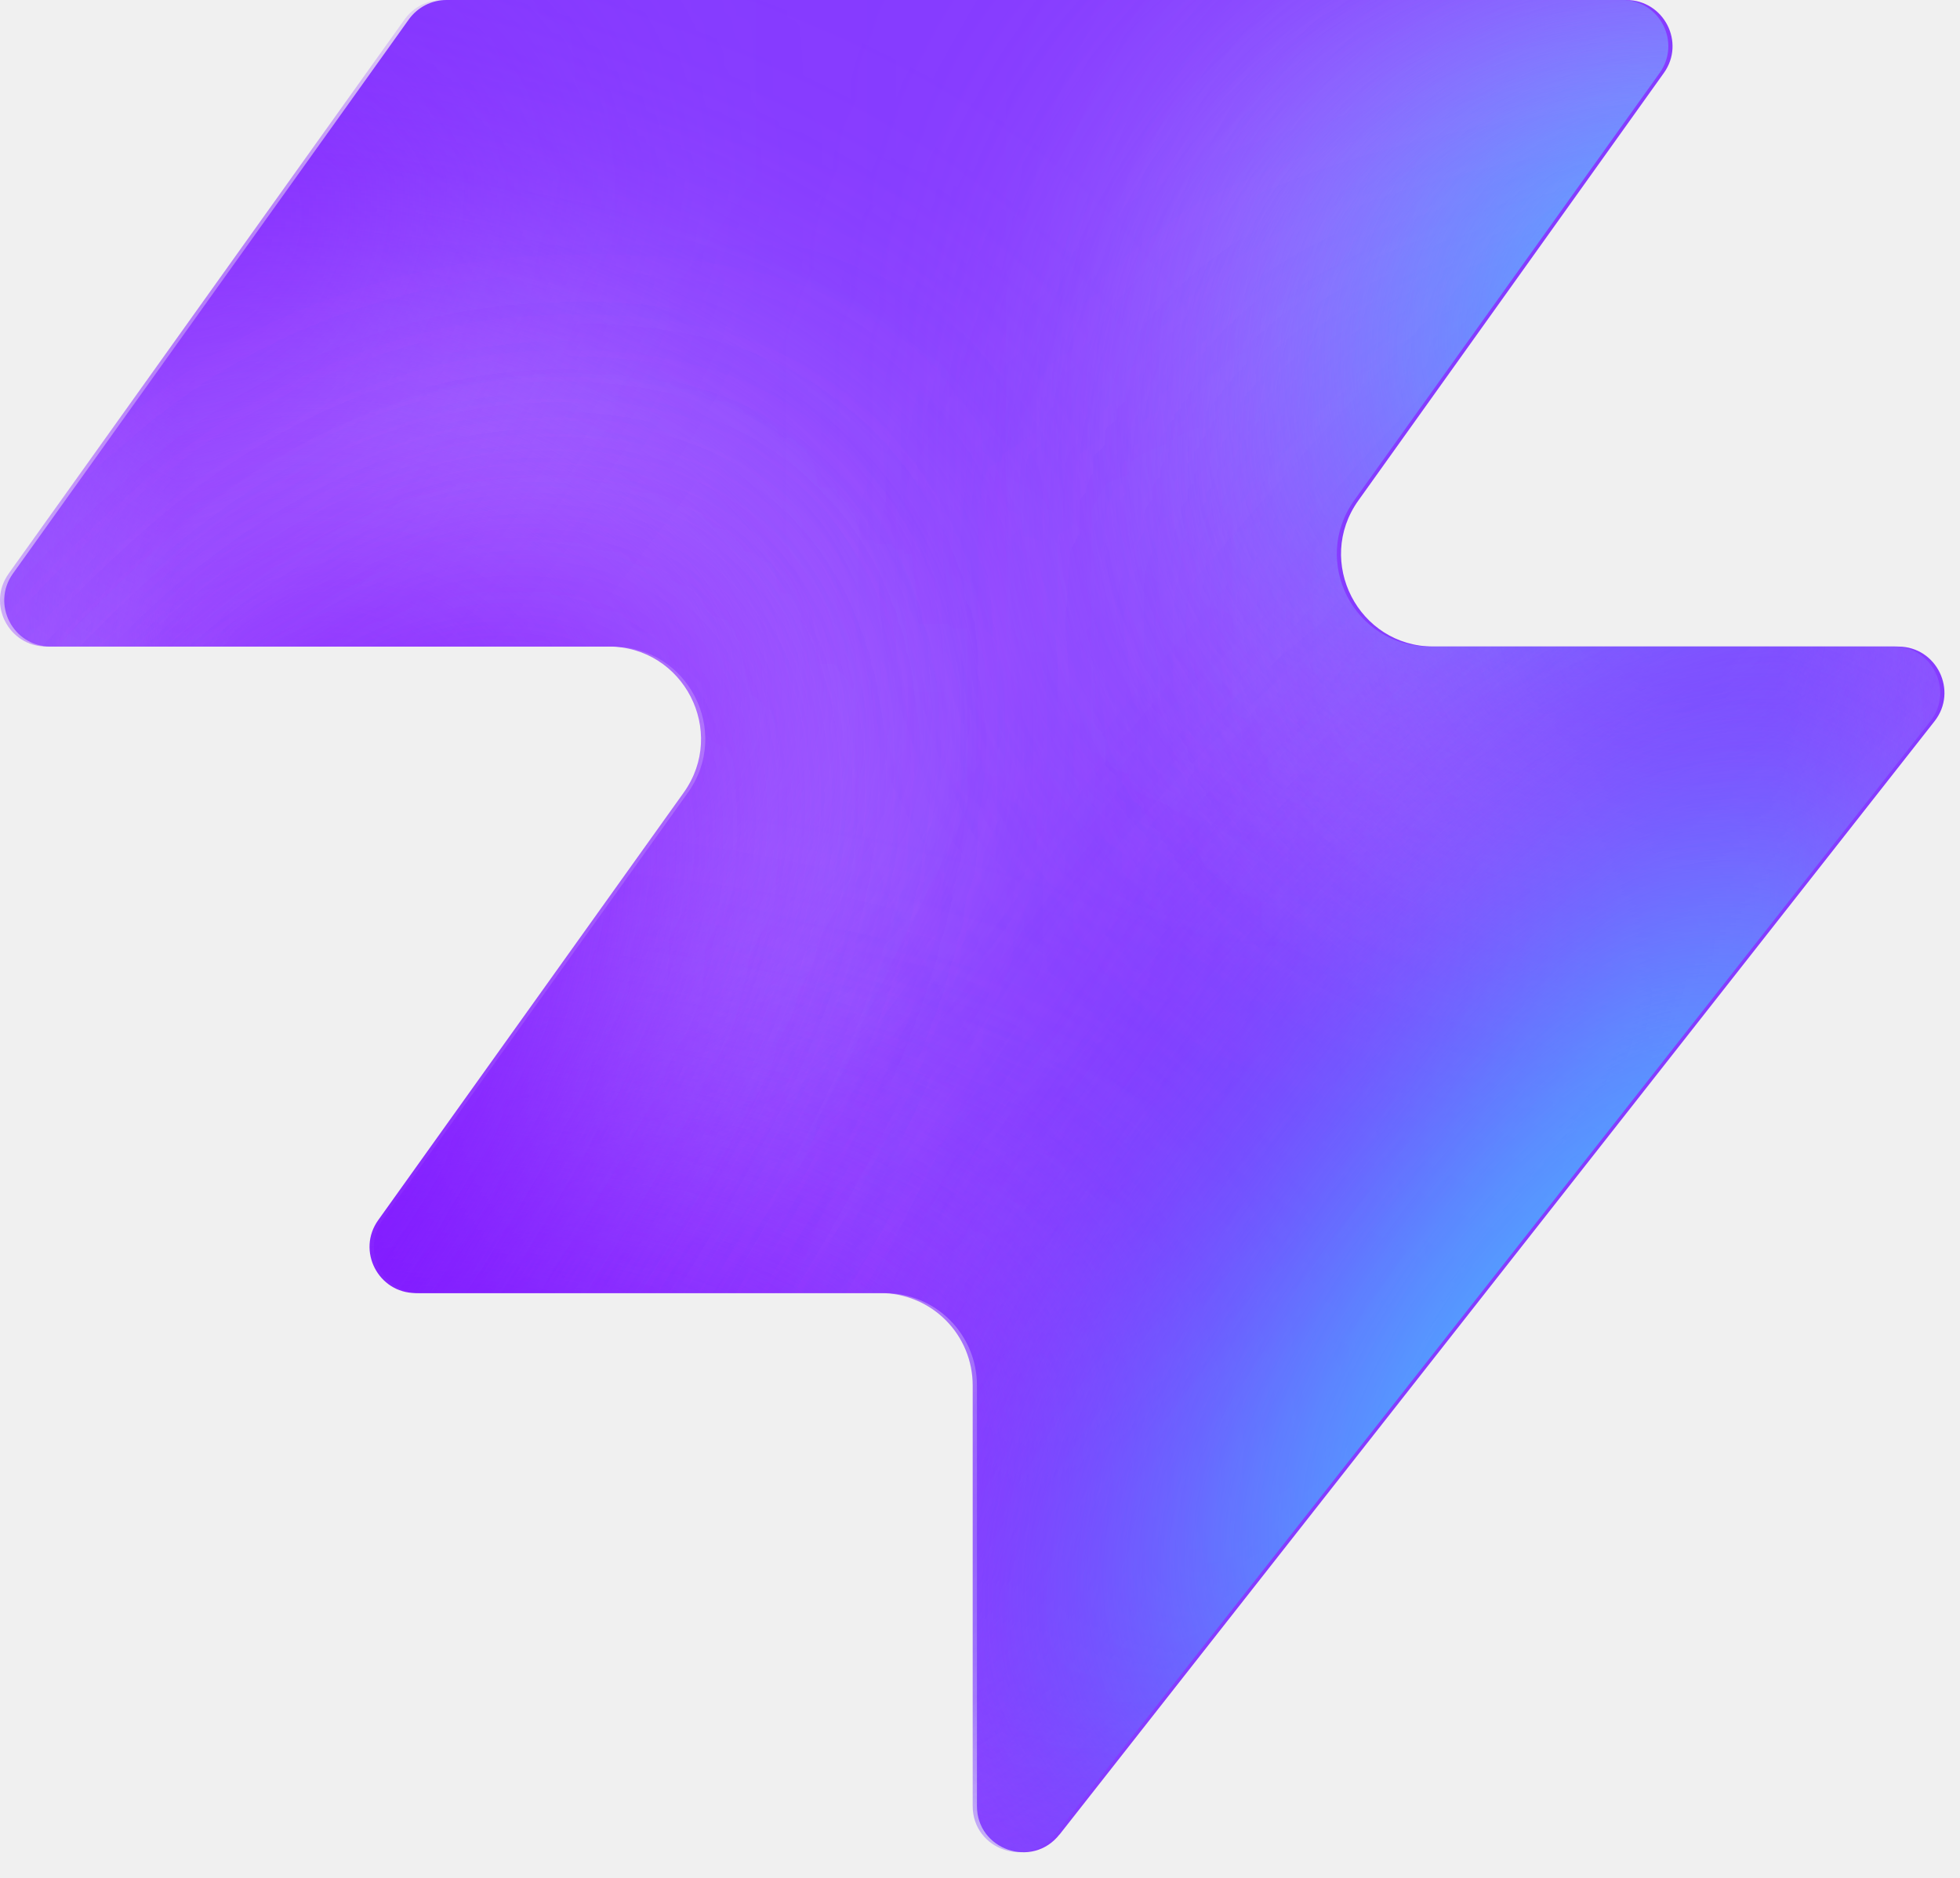
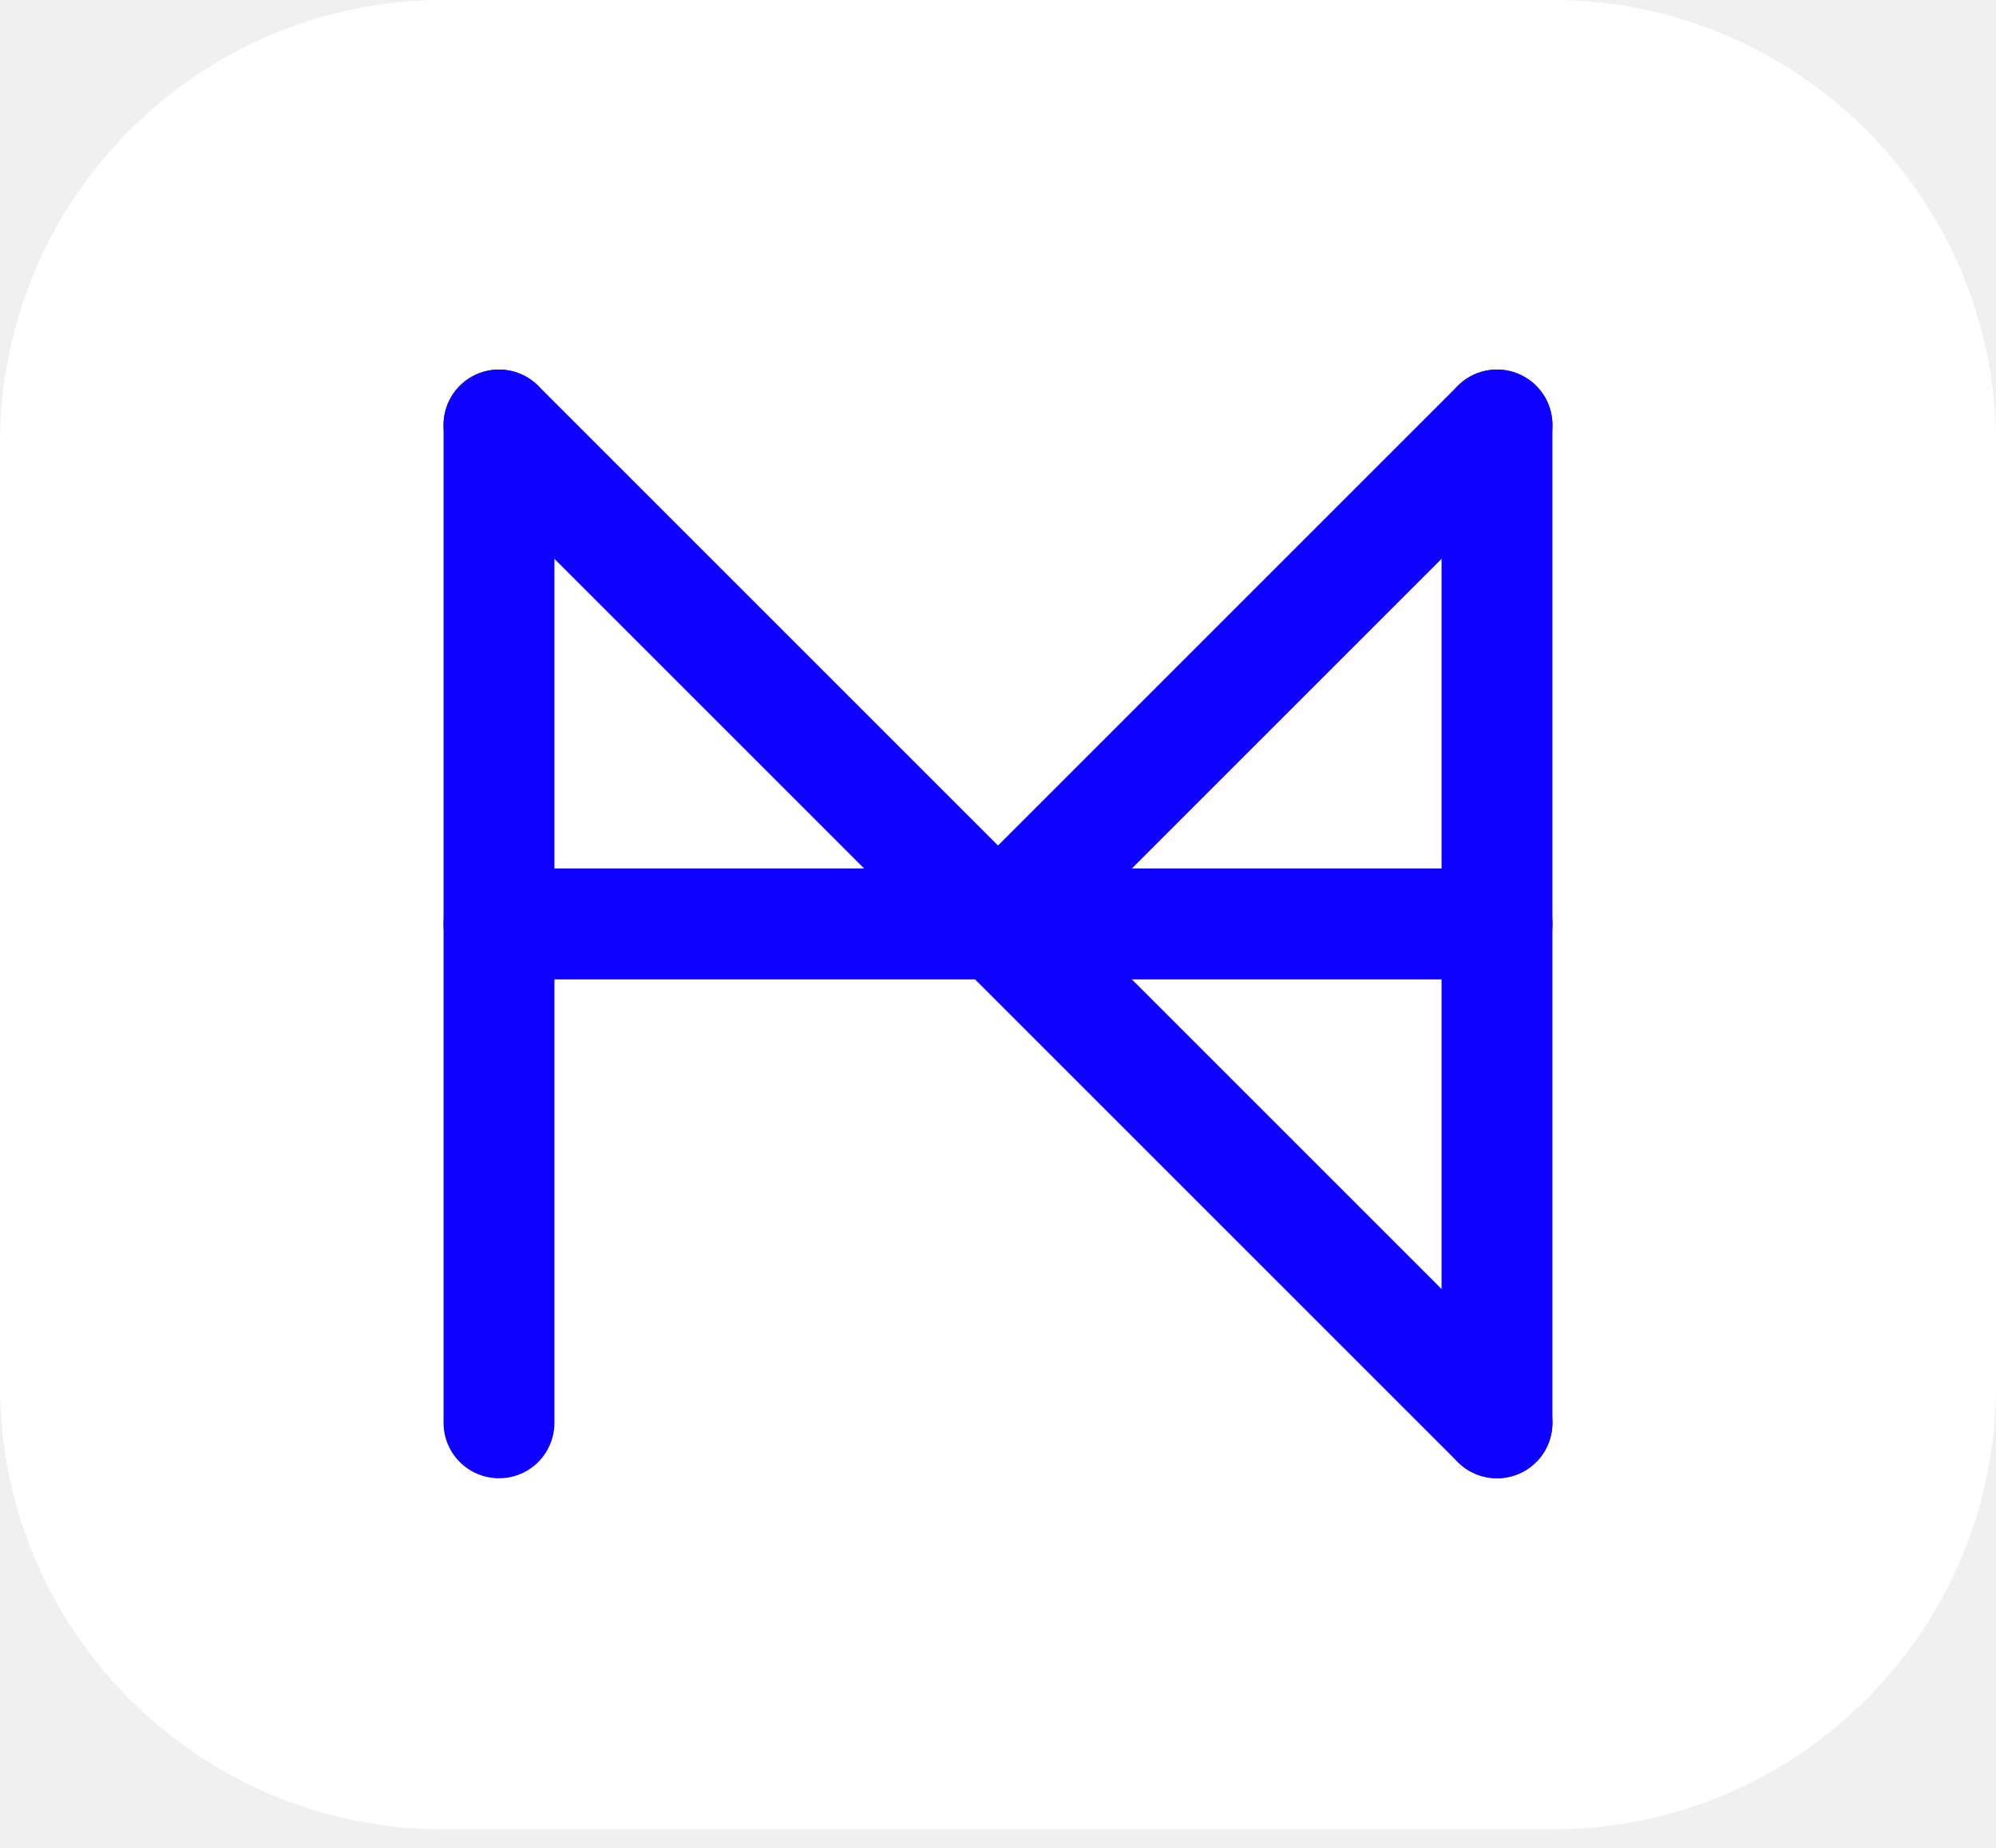
- <svg xmlns="http://www.w3.org/2000/svg" width="48" height="46" fill="none" viewBox="0 0 48 46">
-   <path fill="#863bff" d="M25.946 44.938c-.664.845-2.021.375-2.021-.698V33.937a2.26 2.26 0 0 0-2.262-2.262H10.287c-.92 0-1.456-1.04-.92-1.788l7.48-10.471c1.07-1.497 0-3.578-1.842-3.578H1.237c-.92 0-1.456-1.04-.92-1.788L10.013.474c.214-.297.556-.474.92-.474h28.894c.92 0 1.456 1.04.92 1.788l-7.48 10.471c-1.07 1.498 0 3.579 1.842 3.579h11.377c.943 0 1.473 1.088.89 1.83L25.947 44.94z" style="fill:#863bff;fill:color(display-p3 .525 .23 1);fill-opacity:1" />
-   <mask id="a" width="48" height="46" x="0" y="0" maskUnits="userSpaceOnUse" style="mask-type:alpha">
-     <path fill="#000" d="M25.842 44.938c-.664.844-2.021.375-2.021-.698V33.937a2.26 2.26 0 0 0-2.262-2.262H10.183c-.92 0-1.456-1.04-.92-1.788l7.48-10.471c1.07-1.498 0-3.579-1.842-3.579H1.133c-.92 0-1.456-1.04-.92-1.787L9.91.473c.214-.297.556-.474.92-.474h28.894c.92 0 1.456 1.04.92 1.788l-7.48 10.471c-1.07 1.498 0 3.578 1.842 3.578h11.377c.943 0 1.473 1.088.89 1.832L25.843 44.94z" style="fill:#000;fill-opacity:1" />
-   </mask>
-   <g mask="url(#a)">
-     <g filter="url(#b)">
-       <ellipse cx="5.508" cy="14.704" fill="#ede6ff" rx="5.508" ry="14.704" style="fill:#ede6ff;fill:color(display-p3 .927 .903 1);fill-opacity:1" transform="matrix(.00324 1 1 -.00324 -4.47 31.516)" />
-     </g>
-     <g filter="url(#c)">
-       <ellipse cx="10.399" cy="29.851" fill="#ede6ff" rx="10.399" ry="29.851" style="fill:#ede6ff;fill:color(display-p3 .927 .903 1);fill-opacity:1" transform="matrix(.00324 1 1 -.00324 -39.328 7.883)" />
-     </g>
-     <g filter="url(#d)">
-       <ellipse cx="5.508" cy="30.487" fill="#7e14ff" rx="5.508" ry="30.487" style="fill:#7e14ff;fill:color(display-p3 .492 .077 1);fill-opacity:1" transform="rotate(89.814 -25.913 -14.639)scale(1 -1)" />
-     </g>
-     <g filter="url(#e)">
-       <ellipse cx="5.508" cy="30.599" fill="#7e14ff" rx="5.508" ry="30.599" style="fill:#7e14ff;fill:color(display-p3 .492 .077 1);fill-opacity:1" transform="rotate(89.814 -32.644 -3.334)scale(1 -1)" />
-     </g>
-     <g filter="url(#f)">
-       <ellipse cx="5.508" cy="30.599" fill="#7e14ff" rx="5.508" ry="30.599" style="fill:#7e14ff;fill:color(display-p3 .492 .077 1);fill-opacity:1" transform="matrix(.00324 1 1 -.00324 -34.34 30.47)" />
-     </g>
-     <g filter="url(#g)">
-       <ellipse cx="14.072" cy="22.078" fill="#ede6ff" rx="14.072" ry="22.078" style="fill:#ede6ff;fill:color(display-p3 .927 .903 1);fill-opacity:1" transform="rotate(93.35 24.506 48.493)scale(-1 1)" />
-     </g>
-     <g filter="url(#h)">
-       <ellipse cx="3.47" cy="21.501" fill="#7e14ff" rx="3.47" ry="21.501" style="fill:#7e14ff;fill:color(display-p3 .492 .077 1);fill-opacity:1" transform="rotate(89.009 28.708 47.59)scale(-1 1)" />
-     </g>
-     <g filter="url(#i)">
-       <ellipse cx="3.47" cy="21.501" fill="#7e14ff" rx="3.47" ry="21.501" style="fill:#7e14ff;fill:color(display-p3 .492 .077 1);fill-opacity:1" transform="rotate(89.009 28.708 47.59)scale(-1 1)" />
-     </g>
-     <g filter="url(#j)">
-       <ellipse cx=".387" cy="8.972" fill="#7e14ff" rx="4.407" ry="29.108" style="fill:#7e14ff;fill:color(display-p3 .492 .077 1);fill-opacity:1" transform="rotate(39.51 .387 8.972)" />
-     </g>
-     <g filter="url(#k)">
-       <ellipse cx="47.523" cy="-6.092" fill="#7e14ff" rx="4.407" ry="29.108" style="fill:#7e14ff;fill:color(display-p3 .492 .077 1);fill-opacity:1" transform="rotate(37.892 47.523 -6.092)" />
-     </g>
-     <g filter="url(#l)">
-       <ellipse cx="41.412" cy="6.333" fill="#47bfff" rx="5.971" ry="9.665" style="fill:#47bfff;fill:color(display-p3 .28 .748 1);fill-opacity:1" transform="rotate(37.892 41.412 6.333)" />
-     </g>
-     <g filter="url(#m)">
-       <ellipse cx="-1.879" cy="38.332" fill="#7e14ff" rx="4.407" ry="29.108" style="fill:#7e14ff;fill:color(display-p3 .492 .077 1);fill-opacity:1" transform="rotate(37.892 -1.88 38.332)" />
-     </g>
-     <g filter="url(#n)">
-       <ellipse cx="-1.879" cy="38.332" fill="#7e14ff" rx="4.407" ry="29.108" style="fill:#7e14ff;fill:color(display-p3 .492 .077 1);fill-opacity:1" transform="rotate(37.892 -1.88 38.332)" />
-     </g>
-     <g filter="url(#o)">
-       <ellipse cx="35.651" cy="29.907" fill="#7e14ff" rx="4.407" ry="29.108" style="fill:#7e14ff;fill:color(display-p3 .492 .077 1);fill-opacity:1" transform="rotate(37.892 35.651 29.907)" />
-     </g>
-     <g filter="url(#p)">
-       <ellipse cx="38.418" cy="32.4" fill="#47bfff" rx="5.971" ry="15.297" style="fill:#47bfff;fill:color(display-p3 .28 .748 1);fill-opacity:1" transform="rotate(37.892 38.418 32.4)" />
-     </g>
-   </g>
-   <defs>
-     <filter id="b" width="60.045" height="41.654" x="-19.77" y="16.149" color-interpolation-filters="sRGB" filterUnits="userSpaceOnUse">
-       <feFlood flood-opacity="0" result="BackgroundImageFix" />
-       <feBlend in="SourceGraphic" in2="BackgroundImageFix" result="shape" />
-       <feGaussianBlur result="effect1_foregroundBlur_2002_17158" stdDeviation="7.659" />
-     </filter>
-     <filter id="c" width="90.34" height="51.437" x="-54.613" y="-7.533" color-interpolation-filters="sRGB" filterUnits="userSpaceOnUse">
-       <feFlood flood-opacity="0" result="BackgroundImageFix" />
-       <feBlend in="SourceGraphic" in2="BackgroundImageFix" result="shape" />
-       <feGaussianBlur result="effect1_foregroundBlur_2002_17158" stdDeviation="7.659" />
-     </filter>
-     <filter id="d" width="79.355" height="29.4" x="-49.64" y="2.03" color-interpolation-filters="sRGB" filterUnits="userSpaceOnUse">
-       <feFlood flood-opacity="0" result="BackgroundImageFix" />
-       <feBlend in="SourceGraphic" in2="BackgroundImageFix" result="shape" />
-       <feGaussianBlur result="effect1_foregroundBlur_2002_17158" stdDeviation="4.596" />
-     </filter>
-     <filter id="e" width="79.579" height="29.4" x="-45.045" y="20.029" color-interpolation-filters="sRGB" filterUnits="userSpaceOnUse">
-       <feFlood flood-opacity="0" result="BackgroundImageFix" />
-       <feBlend in="SourceGraphic" in2="BackgroundImageFix" result="shape" />
-       <feGaussianBlur result="effect1_foregroundBlur_2002_17158" stdDeviation="4.596" />
-     </filter>
-     <filter id="f" width="79.579" height="29.4" x="-43.513" y="21.178" color-interpolation-filters="sRGB" filterUnits="userSpaceOnUse">
-       <feFlood flood-opacity="0" result="BackgroundImageFix" />
-       <feBlend in="SourceGraphic" in2="BackgroundImageFix" result="shape" />
-       <feGaussianBlur result="effect1_foregroundBlur_2002_17158" stdDeviation="4.596" />
-     </filter>
-     <filter id="g" width="74.749" height="58.852" x="15.756" y="-17.901" color-interpolation-filters="sRGB" filterUnits="userSpaceOnUse">
-       <feFlood flood-opacity="0" result="BackgroundImageFix" />
-       <feBlend in="SourceGraphic" in2="BackgroundImageFix" result="shape" />
-       <feGaussianBlur result="effect1_foregroundBlur_2002_17158" stdDeviation="7.659" />
-     </filter>
-     <filter id="h" width="61.377" height="25.362" x="23.548" y="2.284" color-interpolation-filters="sRGB" filterUnits="userSpaceOnUse">
-       <feFlood flood-opacity="0" result="BackgroundImageFix" />
-       <feBlend in="SourceGraphic" in2="BackgroundImageFix" result="shape" />
-       <feGaussianBlur result="effect1_foregroundBlur_2002_17158" stdDeviation="4.596" />
-     </filter>
-     <filter id="i" width="61.377" height="25.362" x="23.548" y="2.284" color-interpolation-filters="sRGB" filterUnits="userSpaceOnUse">
-       <feFlood flood-opacity="0" result="BackgroundImageFix" />
-       <feBlend in="SourceGraphic" in2="BackgroundImageFix" result="shape" />
-       <feGaussianBlur result="effect1_foregroundBlur_2002_17158" stdDeviation="4.596" />
-     </filter>
-     <filter id="j" width="56.045" height="63.649" x="-27.636" y="-22.853" color-interpolation-filters="sRGB" filterUnits="userSpaceOnUse">
-       <feFlood flood-opacity="0" result="BackgroundImageFix" />
-       <feBlend in="SourceGraphic" in2="BackgroundImageFix" result="shape" />
-       <feGaussianBlur result="effect1_foregroundBlur_2002_17158" stdDeviation="4.596" />
-     </filter>
-     <filter id="k" width="54.814" height="64.646" x="20.116" y="-38.415" color-interpolation-filters="sRGB" filterUnits="userSpaceOnUse">
-       <feFlood flood-opacity="0" result="BackgroundImageFix" />
-       <feBlend in="SourceGraphic" in2="BackgroundImageFix" result="shape" />
-       <feGaussianBlur result="effect1_foregroundBlur_2002_17158" stdDeviation="4.596" />
-     </filter>
-     <filter id="l" width="33.541" height="35.313" x="24.641" y="-11.323" color-interpolation-filters="sRGB" filterUnits="userSpaceOnUse">
-       <feFlood flood-opacity="0" result="BackgroundImageFix" />
-       <feBlend in="SourceGraphic" in2="BackgroundImageFix" result="shape" />
-       <feGaussianBlur result="effect1_foregroundBlur_2002_17158" stdDeviation="4.596" />
-     </filter>
-     <filter id="m" width="54.814" height="64.646" x="-29.286" y="6.009" color-interpolation-filters="sRGB" filterUnits="userSpaceOnUse">
-       <feFlood flood-opacity="0" result="BackgroundImageFix" />
-       <feBlend in="SourceGraphic" in2="BackgroundImageFix" result="shape" />
-       <feGaussianBlur result="effect1_foregroundBlur_2002_17158" stdDeviation="4.596" />
-     </filter>
-     <filter id="n" width="54.814" height="64.646" x="-29.286" y="6.009" color-interpolation-filters="sRGB" filterUnits="userSpaceOnUse">
-       <feFlood flood-opacity="0" result="BackgroundImageFix" />
-       <feBlend in="SourceGraphic" in2="BackgroundImageFix" result="shape" />
-       <feGaussianBlur result="effect1_foregroundBlur_2002_17158" stdDeviation="4.596" />
-     </filter>
-     <filter id="o" width="54.814" height="64.646" x="8.244" y="-2.416" color-interpolation-filters="sRGB" filterUnits="userSpaceOnUse">
-       <feFlood flood-opacity="0" result="BackgroundImageFix" />
-       <feBlend in="SourceGraphic" in2="BackgroundImageFix" result="shape" />
-       <feGaussianBlur result="effect1_foregroundBlur_2002_17158" stdDeviation="4.596" />
-     </filter>
-     <filter id="p" width="39.409" height="43.623" x="18.713" y="10.588" color-interpolation-filters="sRGB" filterUnits="userSpaceOnUse">
-       <feFlood flood-opacity="0" result="BackgroundImageFix" />
-       <feBlend in="SourceGraphic" in2="BackgroundImageFix" result="shape" />
-       <feGaussianBlur result="effect1_foregroundBlur_2002_17158" stdDeviation="4.596" />
-     </filter>
-   </defs>
+ <svg xmlns="http://www.w3.org/2000/svg" width="54" height="50" viewBox="0 0 54 50" fill="none">
+   <rect width="54" height="49.5" rx="12" fill="white" />
+   <path d="M13.5 11.5V38.5" stroke="#0D00FF" stroke-width="3" stroke-linecap="round" stroke-linejoin="round" />
+   <path d="M40.5 11.5V38.5" stroke="#0D00FF" stroke-width="3" stroke-linecap="round" stroke-linejoin="round" />
+   <path d="M13.5 11.5L40.5 38.5" stroke="#0D00FF" stroke-width="3" stroke-linecap="round" stroke-linejoin="round" />
+   <path d="M27 25L40.5 11.5" stroke="#0D00FF" stroke-width="3" stroke-linecap="round" stroke-linejoin="round" />
+   <path d="M13.5 25H40.5" stroke="#0D00FF" stroke-width="3" stroke-linecap="round" stroke-linejoin="round" />
</svg>
